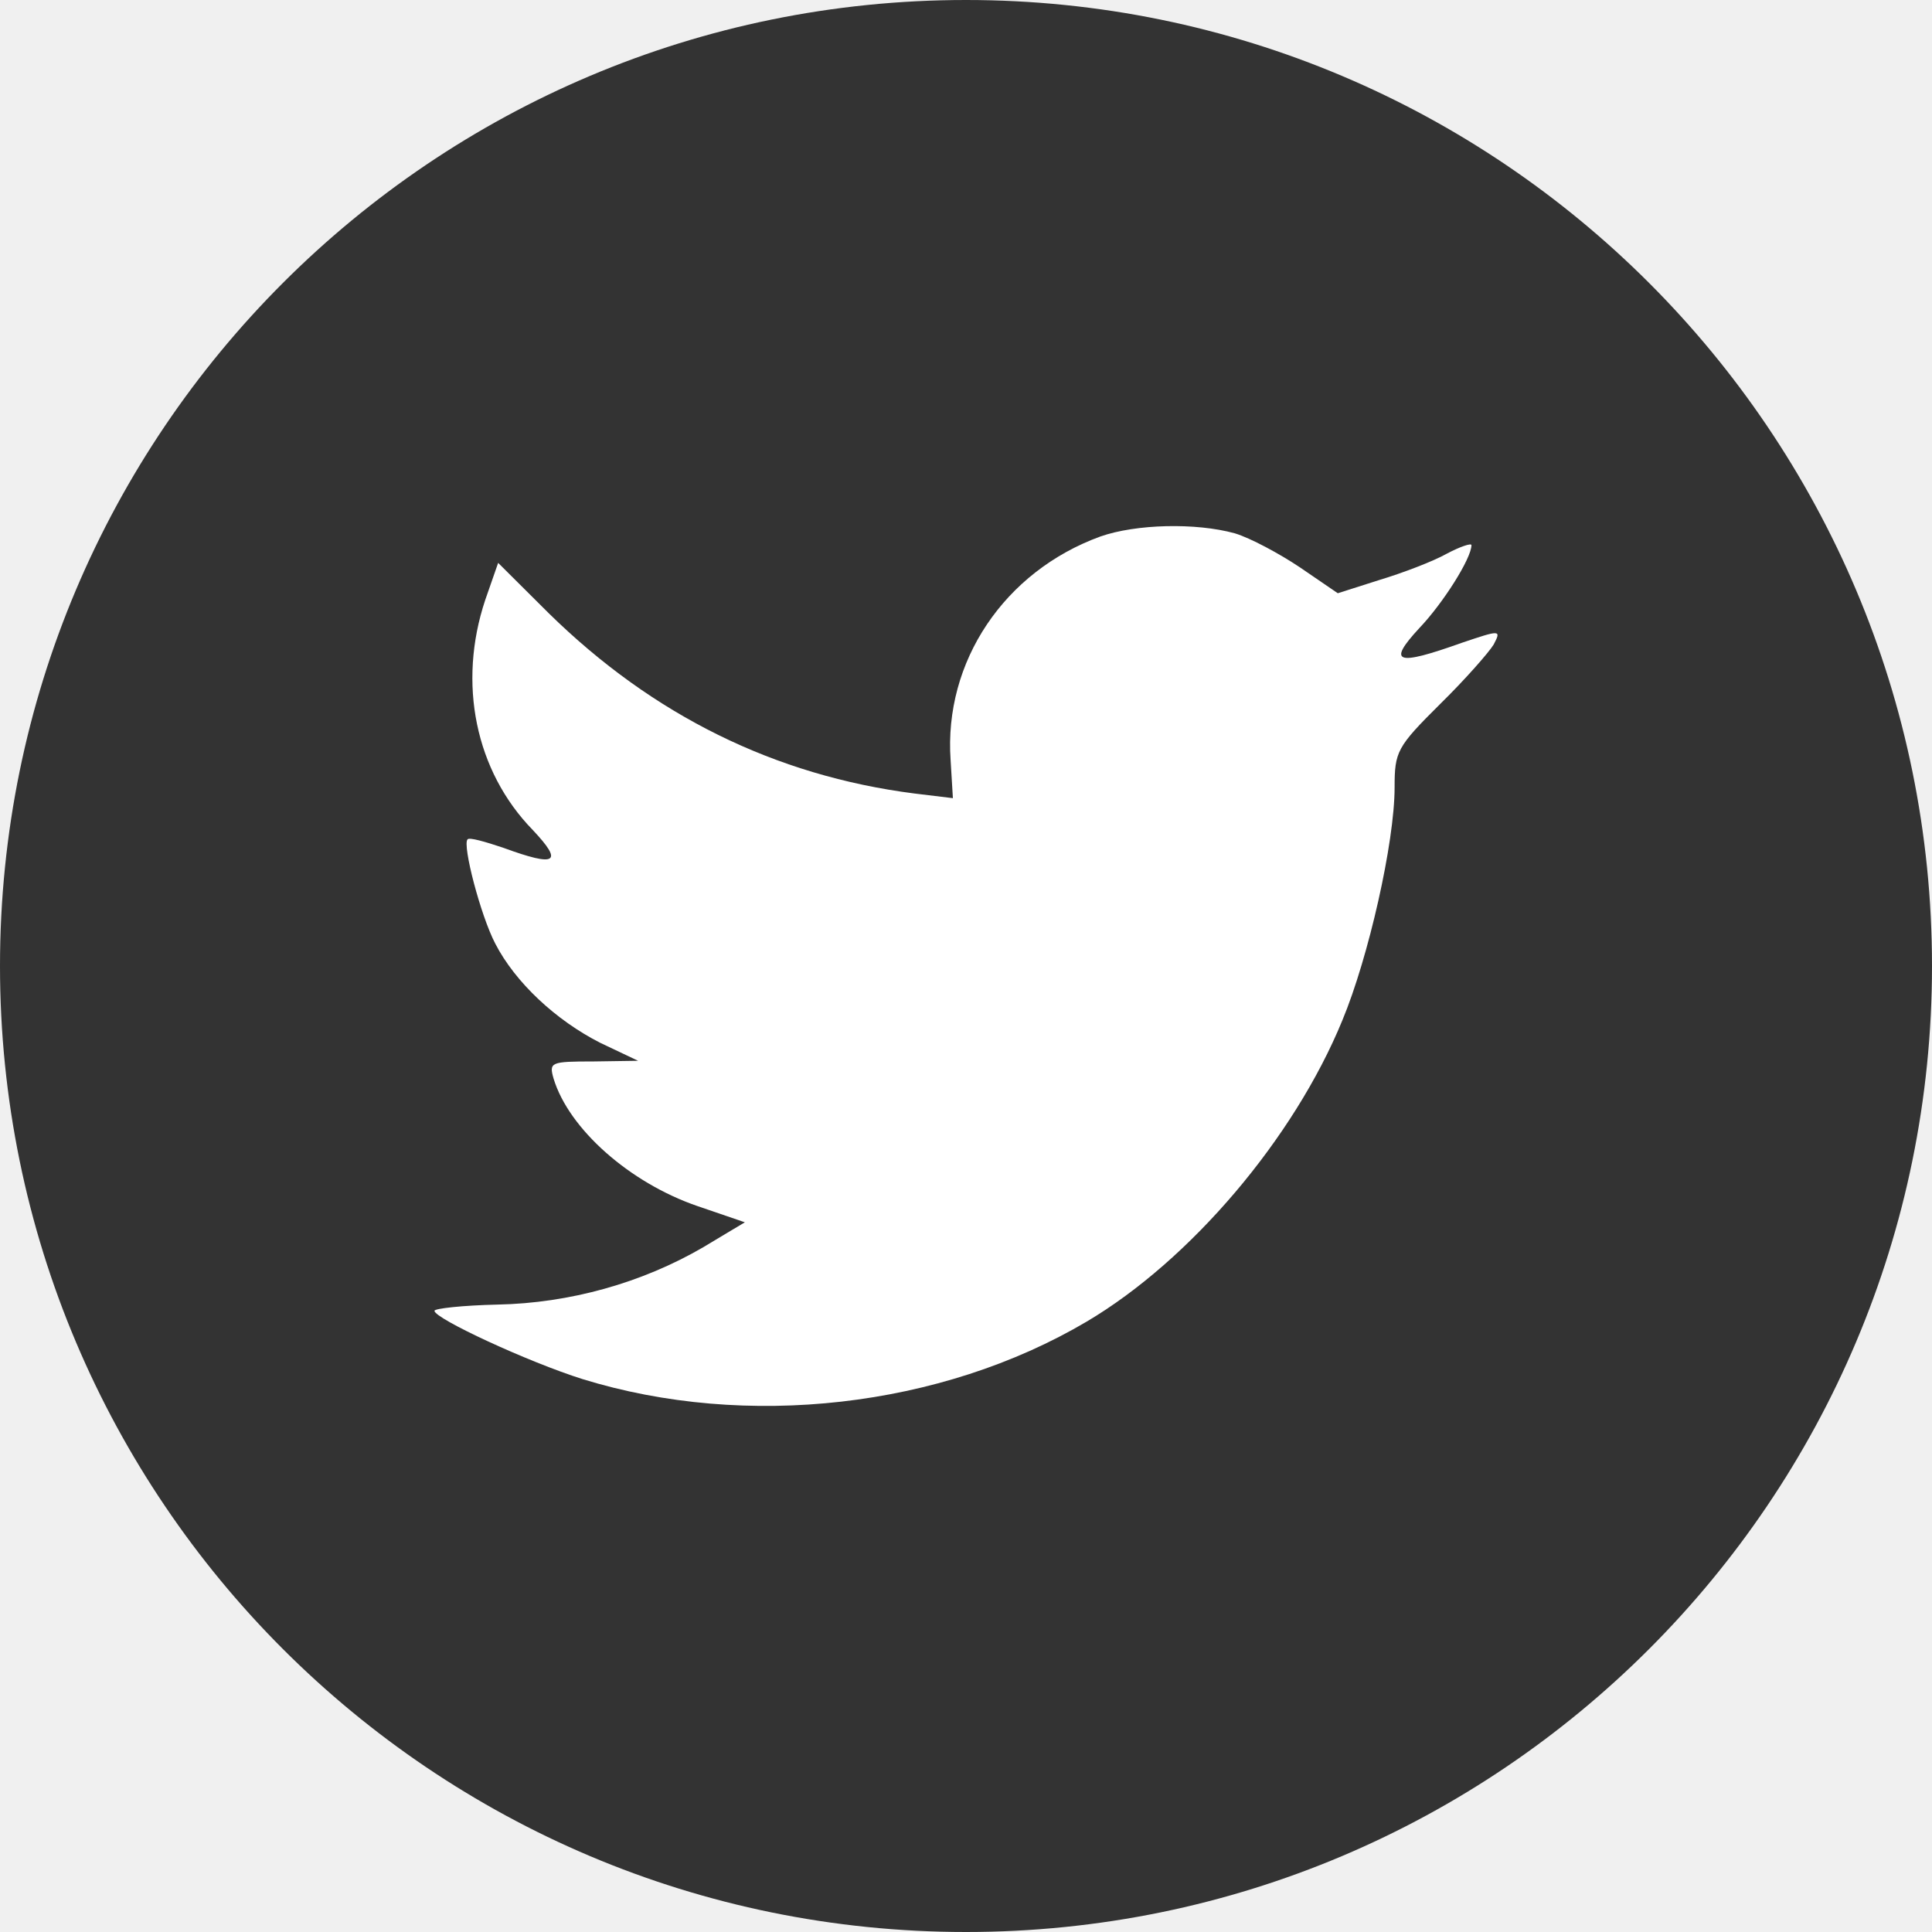
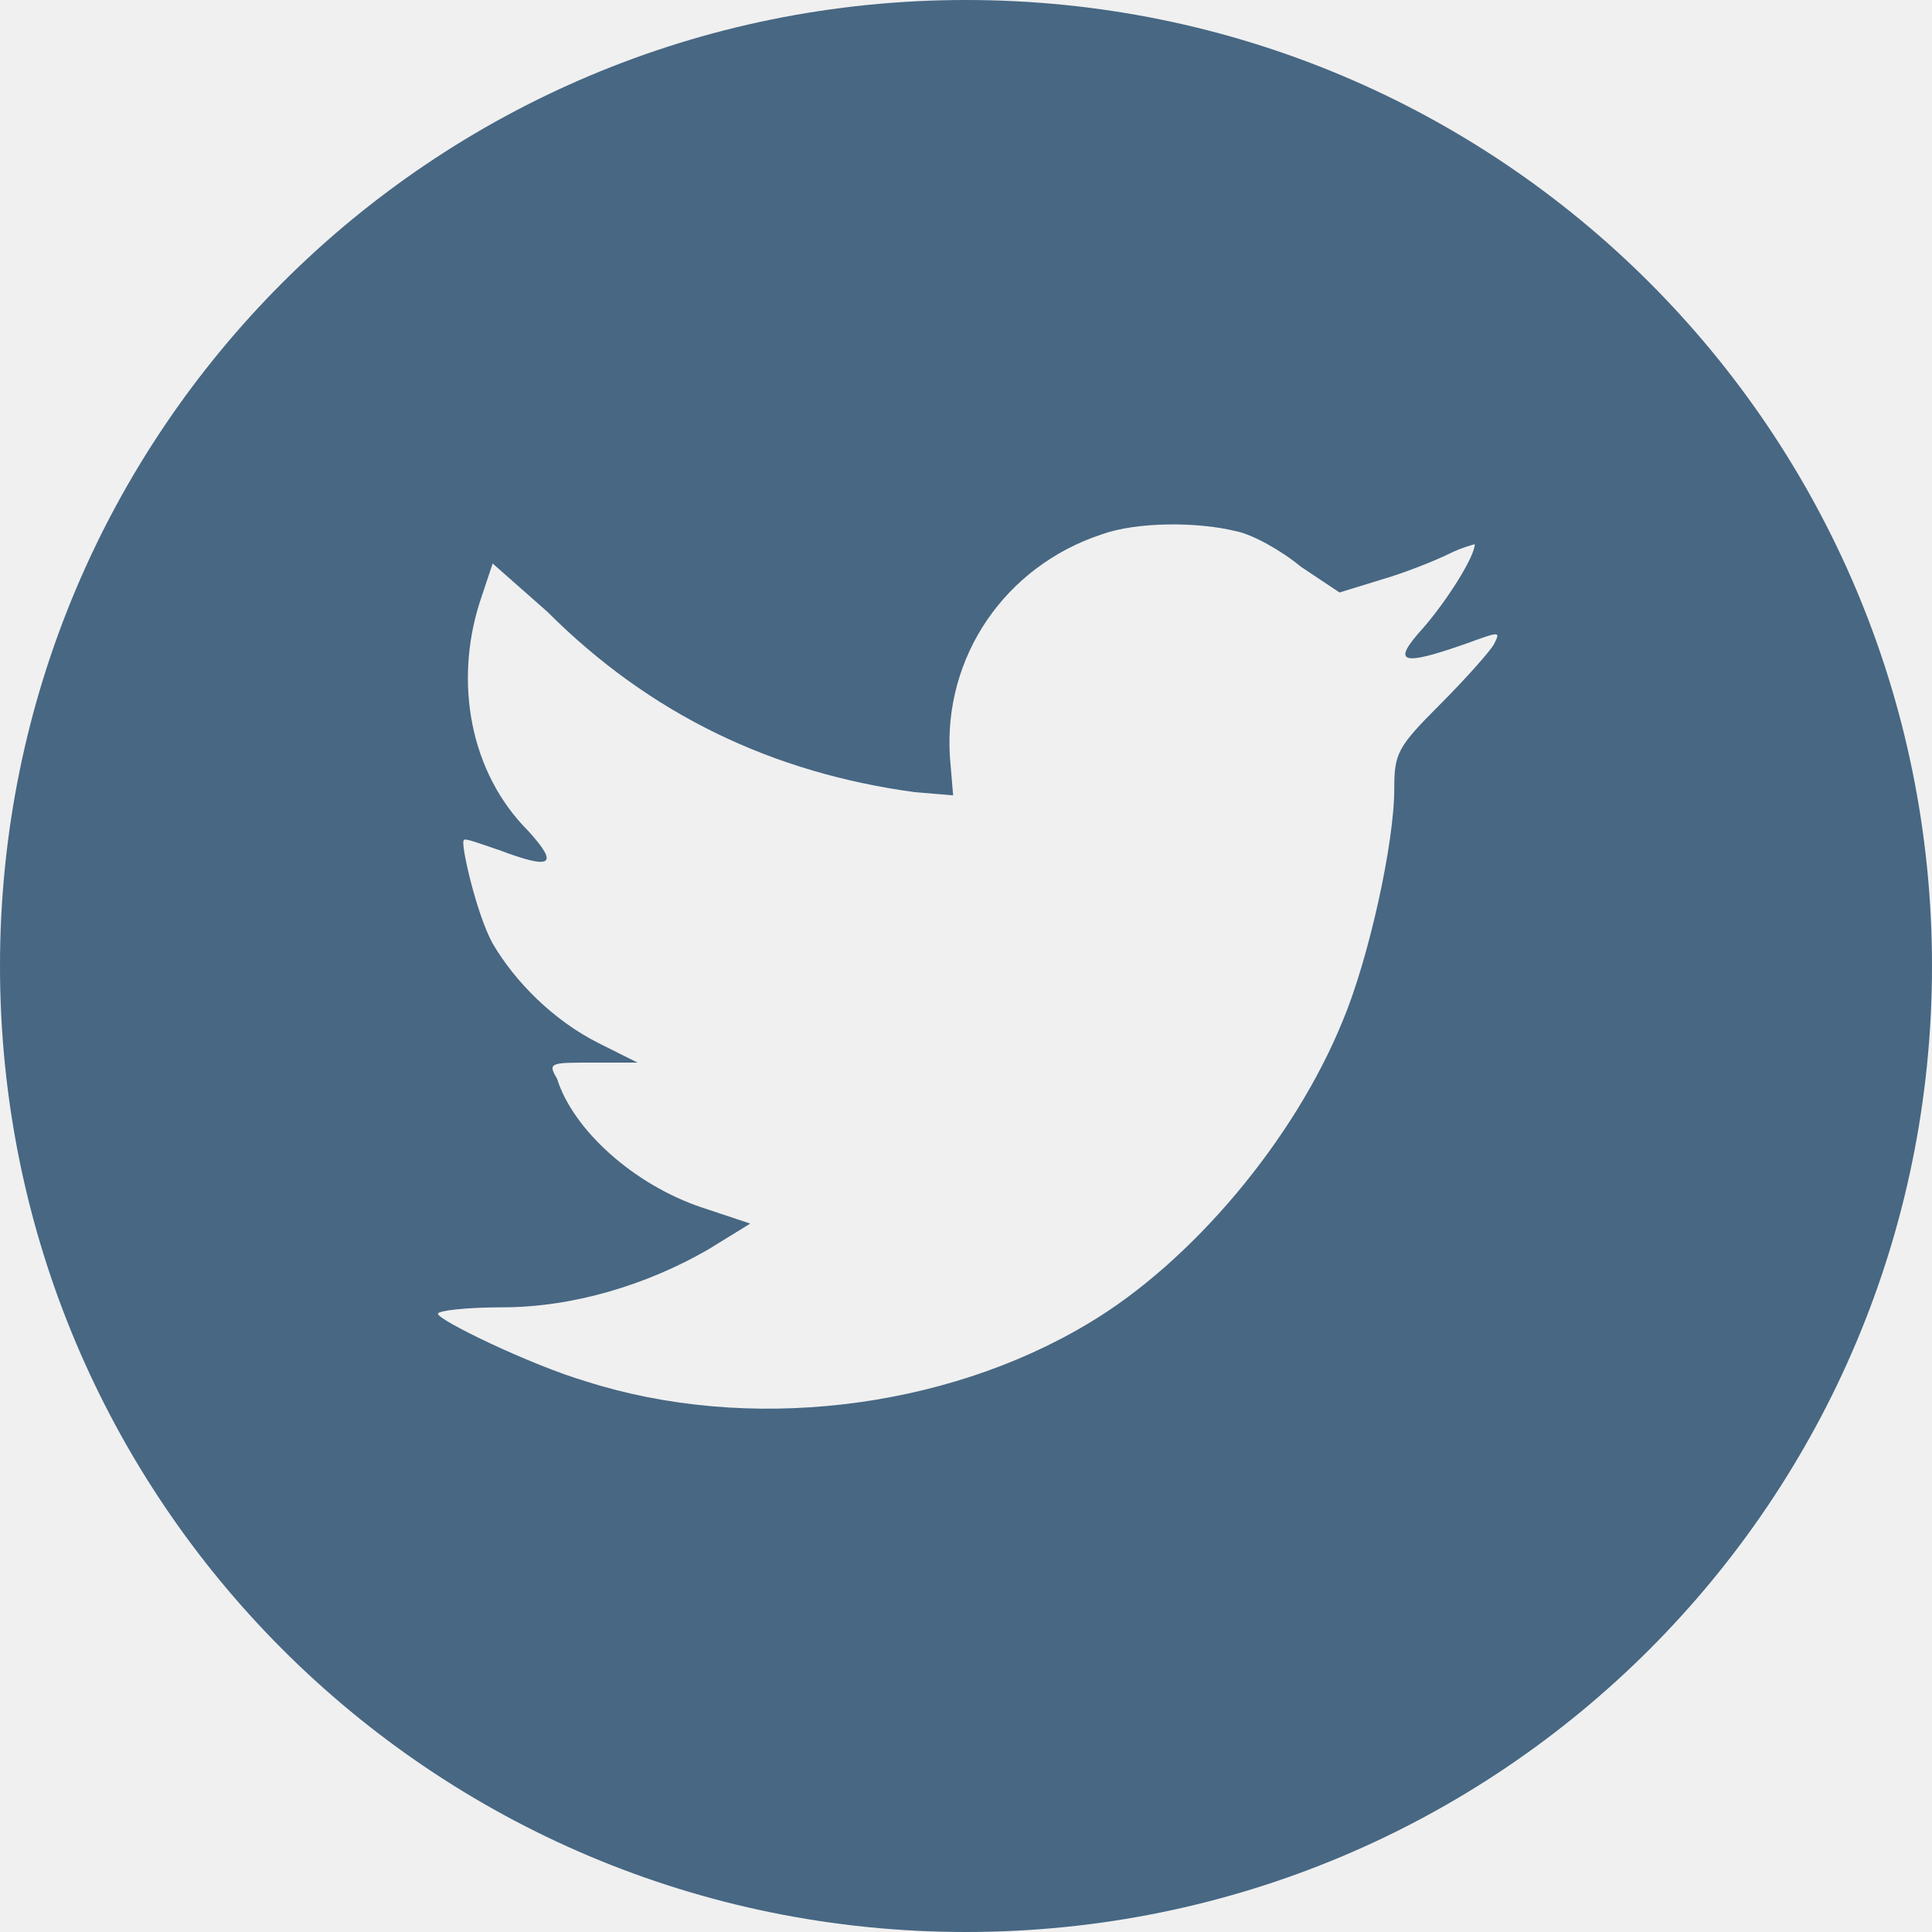
- <svg xmlns="http://www.w3.org/2000/svg" enable-background="new 0 0 32 32" version="1.1" viewBox="0 0 32 32" xml:space="preserve">
-   <g id="Flat_copy">
-     <g>
-       <path d="M16,0C7.163,0,0,7.163,0,16c0,8.836,7.163,16,16,16s16-7.164,16-16C32,7.163,24.837,0,16,0z" fill="#333333" />
+ <svg xmlns="http://www.w3.org/2000/svg" version="1.1" x="0px" y="0px" viewBox="0 0 60 60" style="enable-background:new 0 0 60 60;" xml:space="preserve">
+   <style type="text/css">
+ 	.st0{fill:#476783;}
+ </style>
+   <g id="Layer_1">
+ </g>
+   <g id="Twitter">
+     <g id="XMLID_8_">
+       <path id="XMLID_55_" class="st0" d="M30,0C13.4,0,0,13.4,0,30c0,16.6,13.4,30,30,30c16.6,0,30-13.4,30-30C60,13.4,46.6,0,30,0z     M46.4,20c-0.1,0.2-0.9,1.1-1.7,1.9c-1.3,1.3-1.4,1.5-1.4,2.6c0,1.7-0.8,5.3-1.6,7.2c-1.5,3.7-4.7,7.5-7.9,9.4    c-4.5,2.7-10.6,3.4-15.6,1.8c-1.7-0.5-4.6-1.9-4.6-2.1c0-0.1,0.9-0.2,2-0.2c2.2,0,4.5-0.7,6.4-1.8l1.3-0.8l-1.5-0.5    c-2.1-0.7-4-2.4-4.5-4C17,33,17.1,33,18.4,33l1.4,0l-1.2-0.6c-1.4-0.7-2.6-1.9-3.3-3.1c-0.5-0.9-1-3.1-0.9-3.2    c0-0.1,0.5,0.1,1.1,0.3c1.6,0.6,1.9,0.5,0.9-0.6c-1.8-1.8-2.3-4.6-1.5-7.1l0.4-1.2L17,19c3.2,3.2,7,5,11.4,5.6l1.2,0.1l-0.1-1.2    c-0.2-3.1,1.7-5.9,4.7-6.9c1.1-0.4,3-0.4,4.2-0.1c0.5,0.1,1.4,0.6,2,1.1l1.2,0.8l1.3-0.4c0.7-0.2,1.7-0.6,2.1-0.8    c0.4-0.2,0.8-0.3,0.8-0.3c0,0.4-0.9,1.8-1.6,2.6c-1,1.1-0.7,1.2,1.3,0.5C46.6,19.6,46.6,19.6,46.4,20z" />
    </g>
-     <path d="M18.226,8.886c-1.59,0.579-2.595,2.071-2.481,3.704l0.038,0.63l-0.636-0.077   c-2.315-0.296-4.338-1.299-6.056-2.984l-0.84-0.836L8.036,9.94c-0.458,1.376-0.165,2.83,0.789,3.808   c0.509,0.54,0.394,0.617-0.483,0.296c-0.305-0.103-0.573-0.18-0.598-0.141c-0.089,0.09,0.216,1.26,0.458,1.724   c0.331,0.644,1.005,1.273,1.743,1.647l0.624,0.296L9.83,17.581c-0.712,0-0.738,0.013-0.661,0.284   c0.254,0.836,1.259,1.724,2.379,2.11l0.789,0.27l-0.687,0.412c-1.018,0.593-2.214,0.927-3.41,0.951   c-0.573,0.013-1.044,0.064-1.044,0.103c0,0.128,1.553,0.848,2.455,1.132c2.71,0.836,5.929,0.475,8.346-0.952   c1.718-1.016,3.435-3.036,4.237-4.992c0.433-1.041,0.865-2.945,0.865-3.858c0-0.592,0.038-0.669,0.75-1.376   c0.42-0.412,0.814-0.862,0.891-0.99c0.128-0.245,0.114-0.245-0.534-0.026c-1.081,0.386-1.234,0.335-0.699-0.244   c0.394-0.412,0.865-1.158,0.865-1.376c0-0.038-0.191,0.026-0.407,0.141c-0.229,0.129-0.738,0.322-1.12,0.437l-0.687,0.219   L21.535,9.4c-0.344-0.231-0.826-0.489-1.081-0.566C19.804,8.654,18.812,8.68,18.226,8.886z" fill="#FFFFFF" />
  </g>
</svg>
